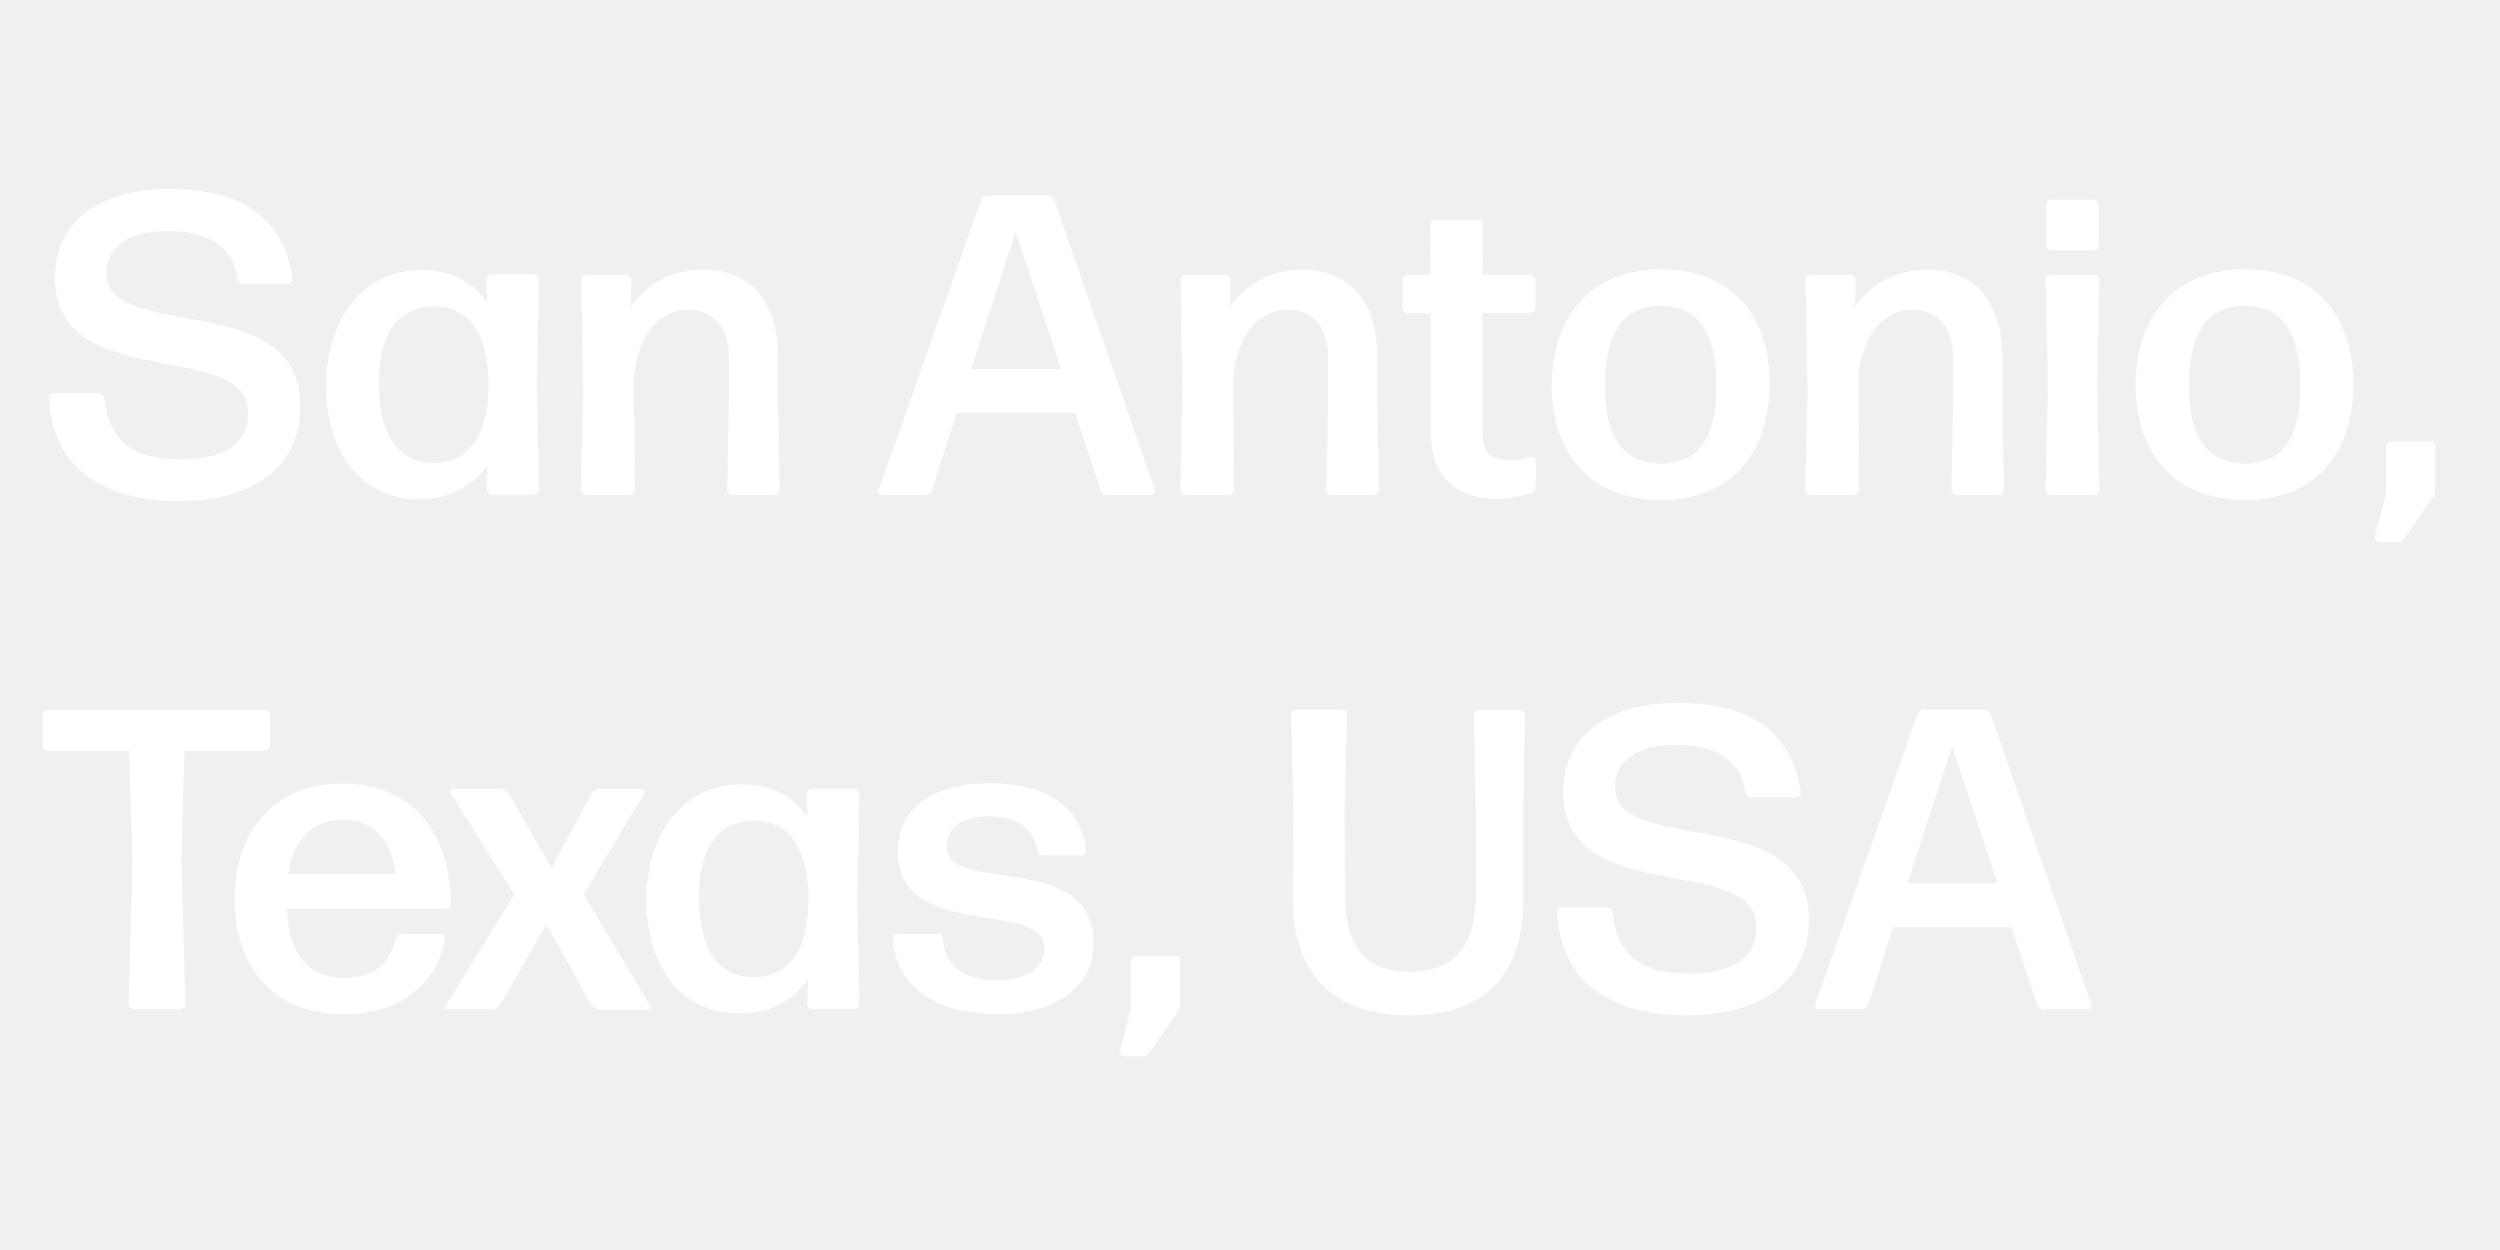
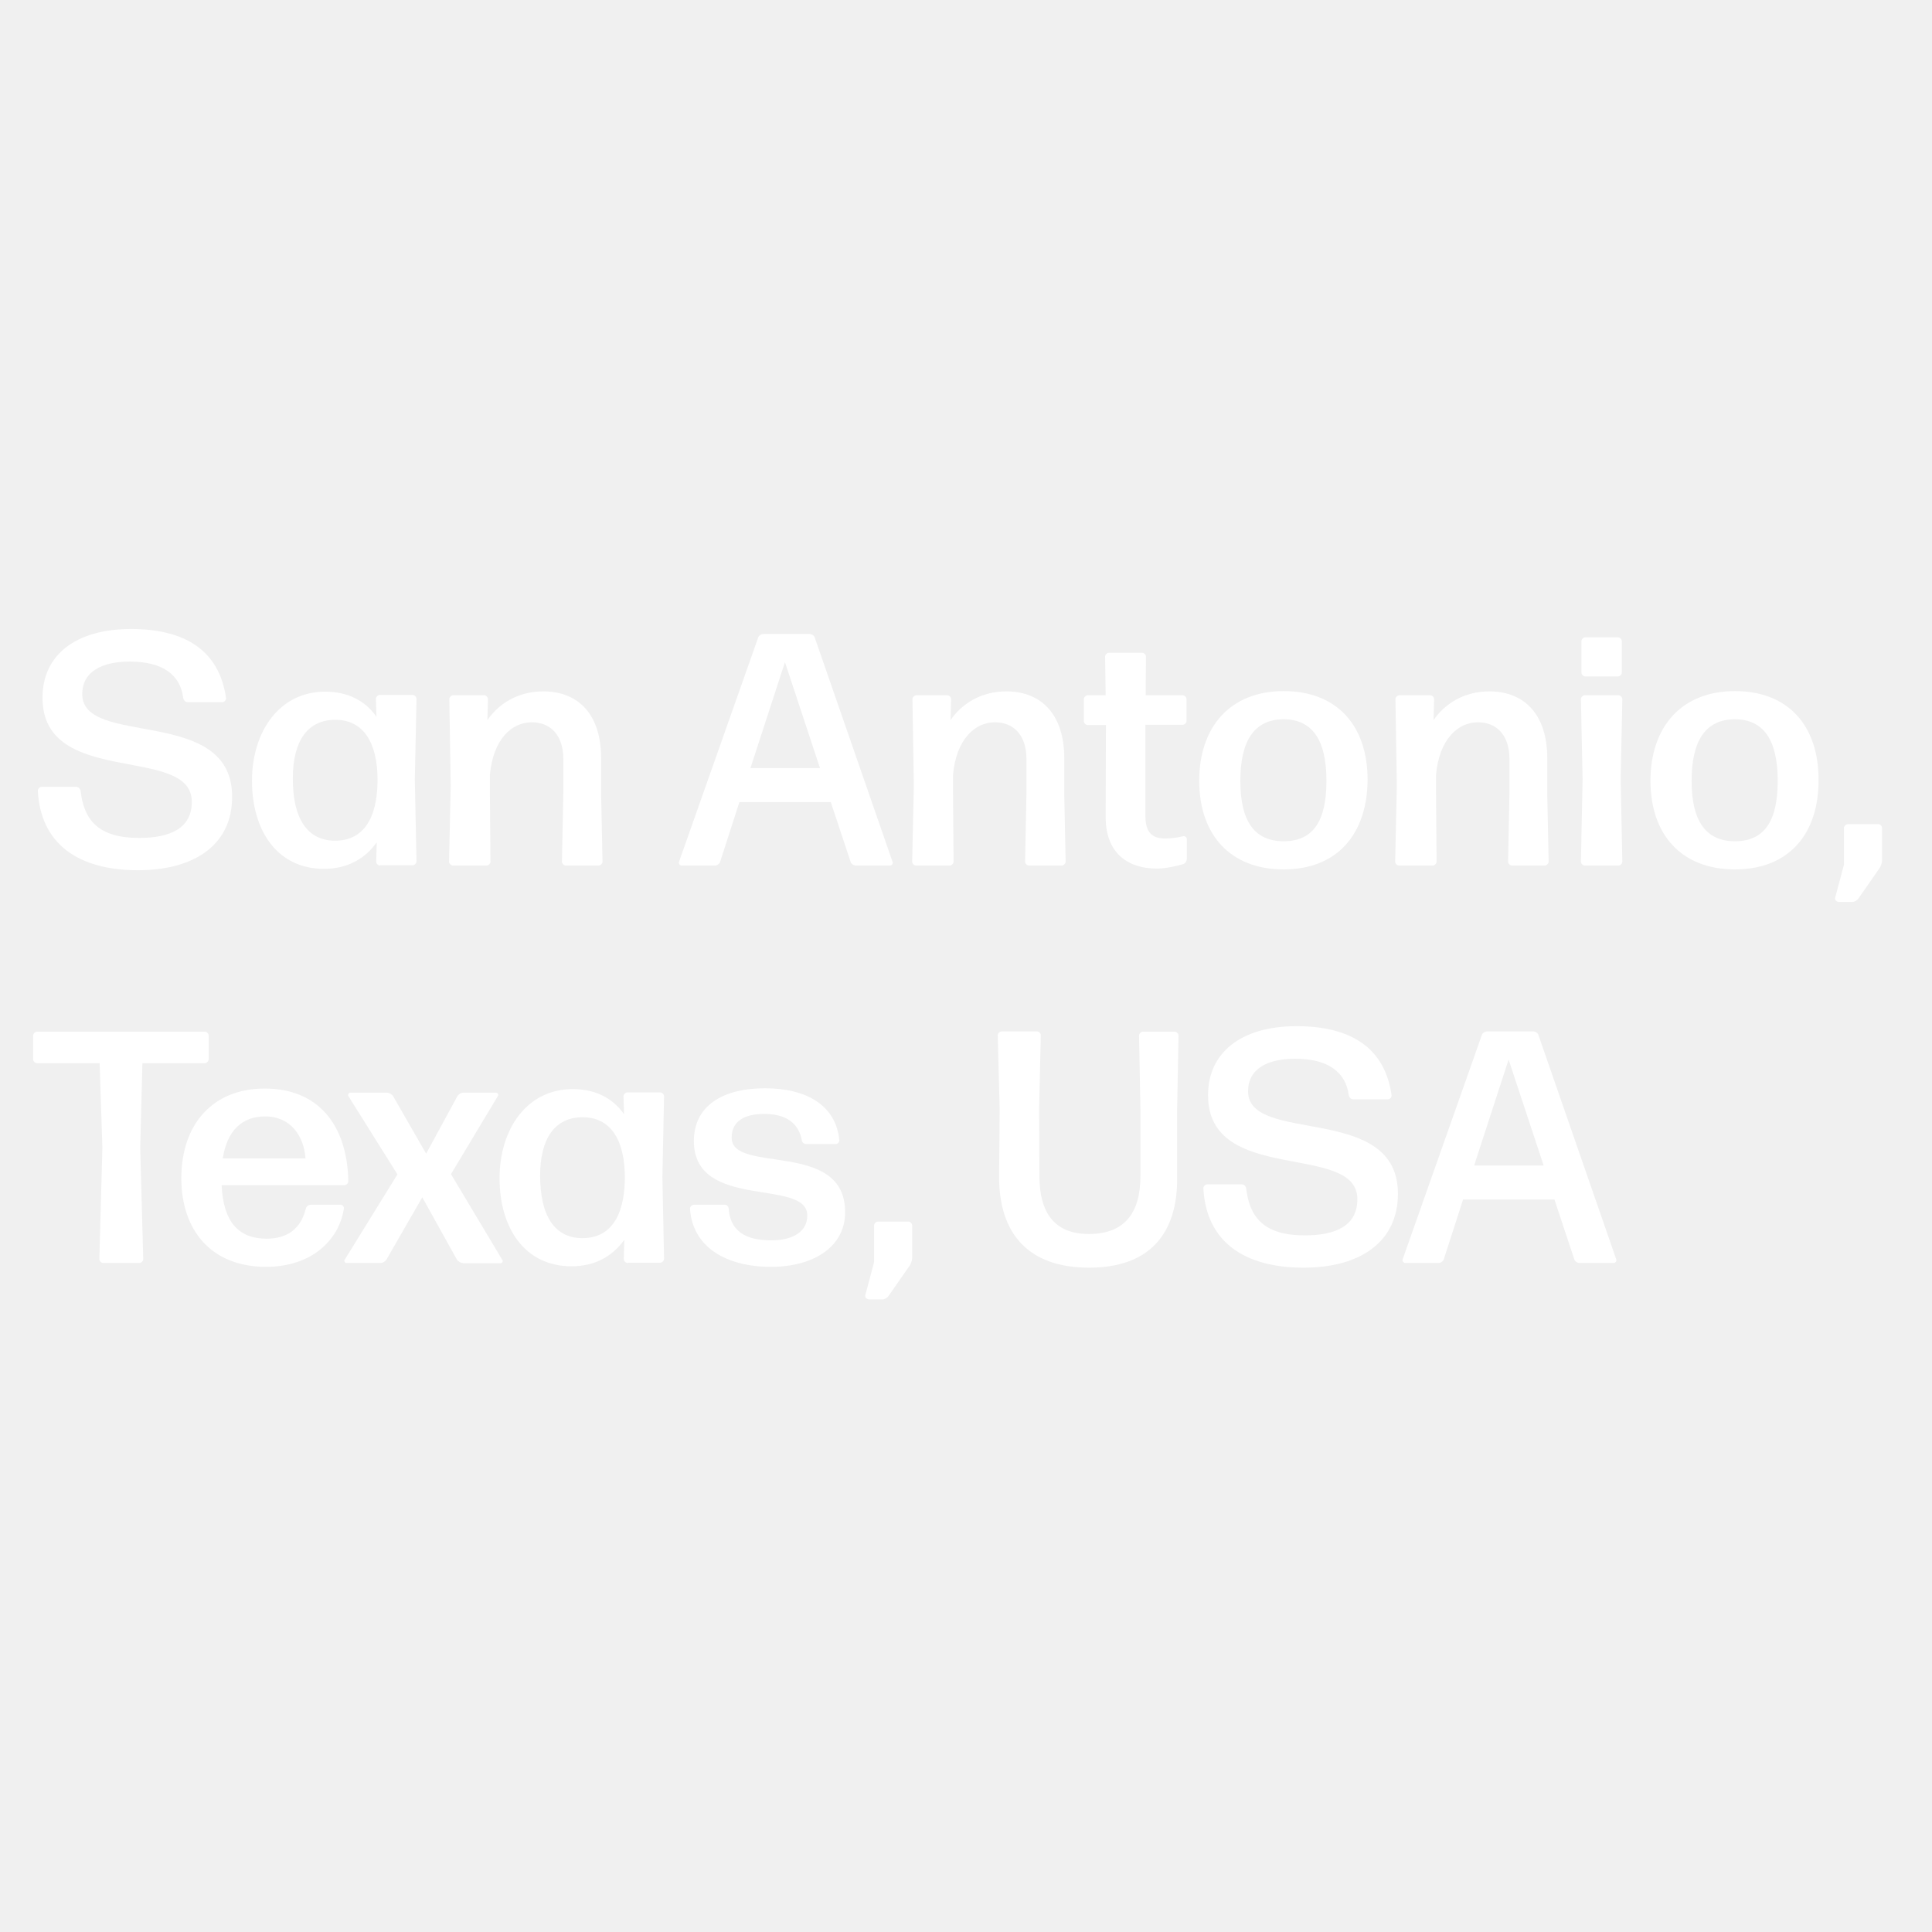
- <svg xmlns="http://www.w3.org/2000/svg" version="1.1" id="Layer_1" x="0px" y="0px" viewBox="0 0 70 35" style="enable-background:new 0 0 70 35;" xml:space="preserve">
+ <svg xmlns="http://www.w3.org/2000/svg" version="1.1" id="Layer_1" x="0px" y="0px" height="150px" width="150px" viewBox="0 0 70 35" style="enable-background:new 0 0 70 35;" xml:space="preserve">
  <style type="text/css">
	.st0{fill:#FFFFFF;}
</style>
  <g>
    <path class="st0" d="M5,14.03c-2.16,0-3.53-0.95-3.63-2.88c0-0.07,0.07-0.14,0.14-0.14h1.25c0.08,0,0.14,0.06,0.16,0.14   c0.12,1.06,0.64,1.71,2.12,1.71c1.16,0,1.91-0.37,1.91-1.31c0-2.09-5.41-0.49-5.41-3.77c0-1.56,1.22-2.49,3.21-2.49   c1.94,0,3.2,0.77,3.44,2.51c0,0.07-0.06,0.14-0.13,0.14H6.8c-0.08,0-0.14-0.06-0.16-0.14C6.54,6.94,5.88,6.47,4.7,6.47   c-1,0-1.72,0.36-1.72,1.18c0,1.95,5.43,0.4,5.43,3.71C8.42,13.1,7.05,14.03,5,14.03z" />
    <path class="st0" d="M13.77,13.86c-0.07,0-0.14-0.07-0.14-0.14l0.02-0.7c-0.43,0.6-1.07,0.96-1.91,0.96c-1.7,0-2.61-1.39-2.61-3.19   c0-1.79,1-3.23,2.65-3.23c0.8,0,1.44,0.31,1.86,0.91l-0.02-0.65c0-0.07,0.07-0.14,0.14-0.14h1.19c0.07,0,0.14,0.07,0.14,0.14   l-0.06,2.93l0.06,2.96c0,0.07-0.07,0.14-0.14,0.14H13.77z M12.14,12.96c0.97,0,1.52-0.72,1.54-2.15c0.01-1.43-0.53-2.22-1.51-2.23   c-1.04-0.01-1.56,0.79-1.56,2.11C10.6,12.13,11.12,12.96,12.14,12.96z" />
    <path class="st0" d="M16.41,13.86c-0.07,0-0.14-0.07-0.14-0.14l0.06-2.76l-0.05-3.13c0-0.07,0.07-0.14,0.14-0.14h1.12   c0.07,0,0.14,0.07,0.14,0.14l-0.02,0.76c0.4-0.58,1.09-1.04,2.02-1.04c1.3,0,2.1,0.86,2.1,2.42v1.27l0.05,2.48   c0,0.07-0.07,0.14-0.14,0.14h-1.19c-0.07,0-0.14-0.07-0.14-0.14l0.05-2.48V10c0-0.88-0.48-1.33-1.14-1.33   c-0.73,0-1.4,0.61-1.52,1.9v0.67l0.02,2.48c0,0.07-0.07,0.14-0.14,0.14H16.41z" />
    <path class="st0" d="M31.01,13.86c-0.08,0-0.17-0.06-0.19-0.13l-0.72-2.17h-3.31l-0.7,2.17c-0.02,0.07-0.11,0.13-0.19,0.13h-1.2   c-0.07,0-0.12-0.07-0.1-0.13l2.87-8.13c0.02-0.07,0.11-0.13,0.19-0.13h1.67c0.08,0,0.17,0.06,0.19,0.13l2.82,8.13   c0.02,0.06-0.02,0.13-0.1,0.13H31.01z M29.71,10.33l-1.27-3.84l-1.25,3.84H29.71z" />
    <path class="st0" d="M33.19,13.86c-0.07,0-0.14-0.07-0.14-0.14l0.06-2.76l-0.05-3.13c0-0.07,0.07-0.14,0.14-0.14h1.12   c0.07,0,0.14,0.07,0.14,0.14l-0.02,0.76c0.4-0.58,1.09-1.04,2.02-1.04c1.29,0,2.1,0.86,2.1,2.42v1.27l0.05,2.48   c0,0.07-0.07,0.14-0.14,0.14h-1.19c-0.07,0-0.14-0.07-0.14-0.14l0.05-2.48V10c0-0.88-0.48-1.33-1.14-1.33   c-0.73,0-1.4,0.61-1.52,1.9v0.67l0.02,2.48c0,0.07-0.07,0.14-0.14,0.14H33.19z" />
    <path class="st0" d="M43,13.62c0,0.08-0.06,0.17-0.13,0.19c-0.3,0.08-0.64,0.16-0.96,0.16c-0.97,0-1.85-0.49-1.85-1.87l0.01-3.33   h-0.66c-0.07,0-0.14-0.07-0.14-0.14V7.83c0-0.07,0.07-0.14,0.14-0.14h0.65l-0.02-1.4c0-0.07,0.07-0.14,0.14-0.14h1.2   c0.07,0,0.14,0.07,0.14,0.14l-0.01,1.4h1.34c0.07,0,0.14,0.07,0.14,0.14v0.79c0,0.07-0.07,0.14-0.14,0.14H41.5v3.3   c0,0.62,0.26,0.82,0.72,0.82c0.25,0,0.47-0.04,0.64-0.08C42.93,12.78,43,12.83,43,12.9V13.62z" />
    <path class="st0" d="M46.51,14c-1.94,0-3.06-1.26-3.06-3.21s1.12-3.25,3.06-3.25c1.94,0,3.04,1.26,3.04,3.21   C49.54,12.72,48.45,14,46.51,14z M46.51,12.98c1.06,0,1.55-0.72,1.55-2.19c0-1.46-0.5-2.23-1.56-2.23   c-1.06,0.01-1.56,0.78-1.56,2.24C44.94,12.25,45.45,12.98,46.51,12.98z" />
    <path class="st0" d="M50.69,13.86c-0.07,0-0.14-0.07-0.14-0.14l0.06-2.76l-0.05-3.13c0-0.07,0.07-0.14,0.14-0.14h1.12   c0.07,0,0.14,0.07,0.14,0.14l-0.02,0.76c0.4-0.58,1.09-1.04,2.02-1.04c1.29,0,2.1,0.86,2.1,2.42v1.27l0.05,2.48   c0,0.07-0.07,0.14-0.14,0.14h-1.19c-0.07,0-0.14-0.07-0.14-0.14l0.05-2.48V10c0-0.88-0.48-1.33-1.14-1.33   c-0.73,0-1.4,0.61-1.52,1.9v0.67l0.02,2.48c0,0.07-0.07,0.14-0.14,0.14H50.69z" />
    <path class="st0" d="M57.42,13.86c-0.07,0-0.14-0.07-0.14-0.14l0.06-2.99l-0.06-2.9c0-0.07,0.07-0.14,0.14-0.14h1.22   c0.07,0,0.14,0.07,0.14,0.14l-0.06,2.9l0.06,2.99c0,0.07-0.07,0.14-0.14,0.14H57.42z M57.44,7.01c-0.07,0-0.14-0.07-0.14-0.14V5.73   c0-0.07,0.07-0.14,0.14-0.14h1.18c0.07,0,0.14,0.07,0.14,0.14v1.14c0,0.07-0.07,0.14-0.14,0.14H57.44z" />
    <path class="st0" d="M62.86,14c-1.94,0-3.06-1.26-3.06-3.21s1.12-3.25,3.06-3.25s3.03,1.26,3.03,3.21C65.9,12.72,64.81,14,62.86,14   z M62.86,12.98c1.06,0,1.55-0.72,1.55-2.19c0-1.46-0.5-2.23-1.56-2.23c-1.06,0.01-1.56,0.78-1.56,2.24   C61.29,12.25,61.81,12.98,62.86,12.98z" />
    <path class="st0" d="M66.6,15.17c-0.07,0-0.12-0.07-0.11-0.14l0.32-1.2v-1.33c0-0.07,0.07-0.14,0.14-0.14h1.1   c0.07,0,0.14,0.07,0.14,0.14v1.18c0,0.08-0.04,0.19-0.08,0.26l-0.78,1.12c-0.05,0.07-0.14,0.12-0.23,0.12H66.6z" />
    <path class="st0" d="M3.74,28.26c-0.07,0-0.14-0.07-0.14-0.14l0.11-4.04l-0.1-3.06H1.34c-0.07,0-0.14-0.07-0.14-0.14v-0.86   c0-0.07,0.07-0.14,0.14-0.14h6.08c0.07,0,0.14,0.07,0.14,0.14v0.86c0,0.07-0.07,0.14-0.14,0.14H5.16l-0.08,3.06l0.11,4.04   c0,0.07-0.07,0.14-0.14,0.14H3.74z" />
    <path class="st0" d="M12.34,26.15c0.07,0,0.13,0.07,0.12,0.14c-0.18,1.16-1.19,2.11-2.82,2.11c-1.99,0-3.07-1.33-3.07-3.21   c0-1.96,1.14-3.25,3.02-3.25c1.9,0,2.99,1.27,3.03,3.36c0,0.07-0.07,0.14-0.14,0.14H8.03c0.06,1.32,0.6,1.94,1.63,1.94   c0.74,0,1.24-0.35,1.42-1.09c0.02-0.08,0.1-0.14,0.18-0.14H12.34z M9.61,22.95c-0.86,0-1.38,0.53-1.54,1.52h3   C11.01,23.67,10.54,22.95,9.61,22.95z" />
    <path class="st0" d="M16.77,28.26c-0.08,0-0.17-0.05-0.22-0.13l-1.25-2.25L14,28.14c-0.05,0.07-0.13,0.12-0.22,0.12h-1.22   c-0.06,0-0.11-0.07-0.07-0.12l1.91-3.09l-1.78-2.84c-0.02-0.05,0.01-0.12,0.07-0.12h1.33c0.08,0,0.17,0.05,0.22,0.12l1.2,2.09   l1.13-2.08c0.05-0.08,0.13-0.13,0.22-0.13h1.18c0.06,0,0.11,0.07,0.07,0.12l-1.7,2.83l1.86,3.11c0.04,0.05-0.01,0.12-0.07,0.12   H16.77z" />
    <path class="st0" d="M22.74,28.26c-0.07,0-0.14-0.07-0.14-0.14l0.02-0.7c-0.43,0.6-1.07,0.96-1.91,0.96c-1.7,0-2.61-1.39-2.61-3.19   c0-1.79,1-3.23,2.65-3.23c0.8,0,1.44,0.31,1.86,0.91l-0.02-0.65c0-0.07,0.07-0.14,0.14-0.14h1.19c0.07,0,0.14,0.07,0.14,0.14   L24,25.15l0.06,2.96c0,0.07-0.07,0.14-0.14,0.14H22.74z M21.1,27.36c0.97,0,1.52-0.72,1.54-2.15c0.01-1.43-0.53-2.22-1.51-2.23   c-1.04-0.01-1.56,0.79-1.56,2.11C19.57,26.53,20.08,27.36,21.1,27.36z" />
    <path class="st0" d="M27.94,28.4c-1.64,0-2.85-0.72-2.94-2.11c0-0.07,0.07-0.14,0.14-0.14h1.12c0.07,0,0.14,0.06,0.14,0.14   c0.06,0.8,0.59,1.15,1.54,1.15c0.8,0,1.31-0.32,1.31-0.9c0-1.37-4.11-0.16-4.11-2.7c0-1.25,1.01-1.91,2.58-1.91   c1.5,0,2.57,0.62,2.69,1.88c0.01,0.07-0.06,0.14-0.13,0.14h-1.06c-0.1,0-0.16-0.06-0.17-0.14c-0.11-0.61-0.56-0.95-1.36-0.95   c-0.72,0-1.18,0.26-1.18,0.86c0,1.33,4.11,0.07,4.11,2.69C30.63,27.68,29.46,28.4,27.94,28.4z" />
    <path class="st0" d="M31.46,29.57c-0.07,0-0.12-0.07-0.11-0.14l0.32-1.2v-1.33c0-0.07,0.07-0.14,0.14-0.14h1.1   c0.07,0,0.14,0.07,0.14,0.14v1.18c0,0.08-0.04,0.19-0.08,0.26l-0.78,1.12c-0.05,0.07-0.14,0.12-0.23,0.12H31.46z" />
    <path class="st0" d="M39.46,28.43c-2.16,0-3.27-1.19-3.26-3.31l0.02-2.44l-0.07-2.67c0-0.07,0.07-0.14,0.14-0.14h1.28   c0.07,0,0.14,0.07,0.14,0.14l-0.06,2.64l0.01,2.46c0,1.31,0.53,2.1,1.79,2.1c1.32,0,1.87-0.79,1.87-2.1v-2.42l-0.05-2.67   c0-0.07,0.07-0.14,0.14-0.14h1.15c0.07,0,0.14,0.07,0.14,0.14l-0.05,2.67v2.44C42.68,27.24,41.61,28.43,39.46,28.43z" />
    <path class="st0" d="M47.23,28.43c-2.16,0-3.53-0.95-3.63-2.88c0-0.07,0.07-0.14,0.14-0.14h1.25c0.08,0,0.14,0.06,0.16,0.14   c0.12,1.05,0.64,1.71,2.12,1.71c1.16,0,1.91-0.37,1.91-1.31c0-2.09-5.41-0.49-5.41-3.77c0-1.56,1.22-2.5,3.21-2.5   c1.94,0,3.2,0.77,3.44,2.51c0,0.07-0.06,0.14-0.13,0.14h-1.26c-0.08,0-0.14-0.06-0.16-0.14c-0.11-0.86-0.77-1.33-1.94-1.33   c-1,0-1.71,0.36-1.71,1.18c0,1.95,5.43,0.4,5.43,3.71C50.65,27.5,49.28,28.43,47.23,28.43z" />
    <path class="st0" d="M57.23,28.26c-0.08,0-0.17-0.06-0.19-0.13l-0.72-2.17h-3.31l-0.7,2.17c-0.02,0.07-0.11,0.13-0.19,0.13h-1.2   c-0.07,0-0.12-0.07-0.1-0.13l2.87-8.13c0.02-0.07,0.11-0.13,0.19-0.13h1.67c0.08,0,0.17,0.06,0.19,0.13l2.82,8.13   c0.02,0.06-0.02,0.13-0.1,0.13H57.23z M55.93,24.73l-1.27-3.84l-1.25,3.84H55.93z" />
  </g>
</svg>
